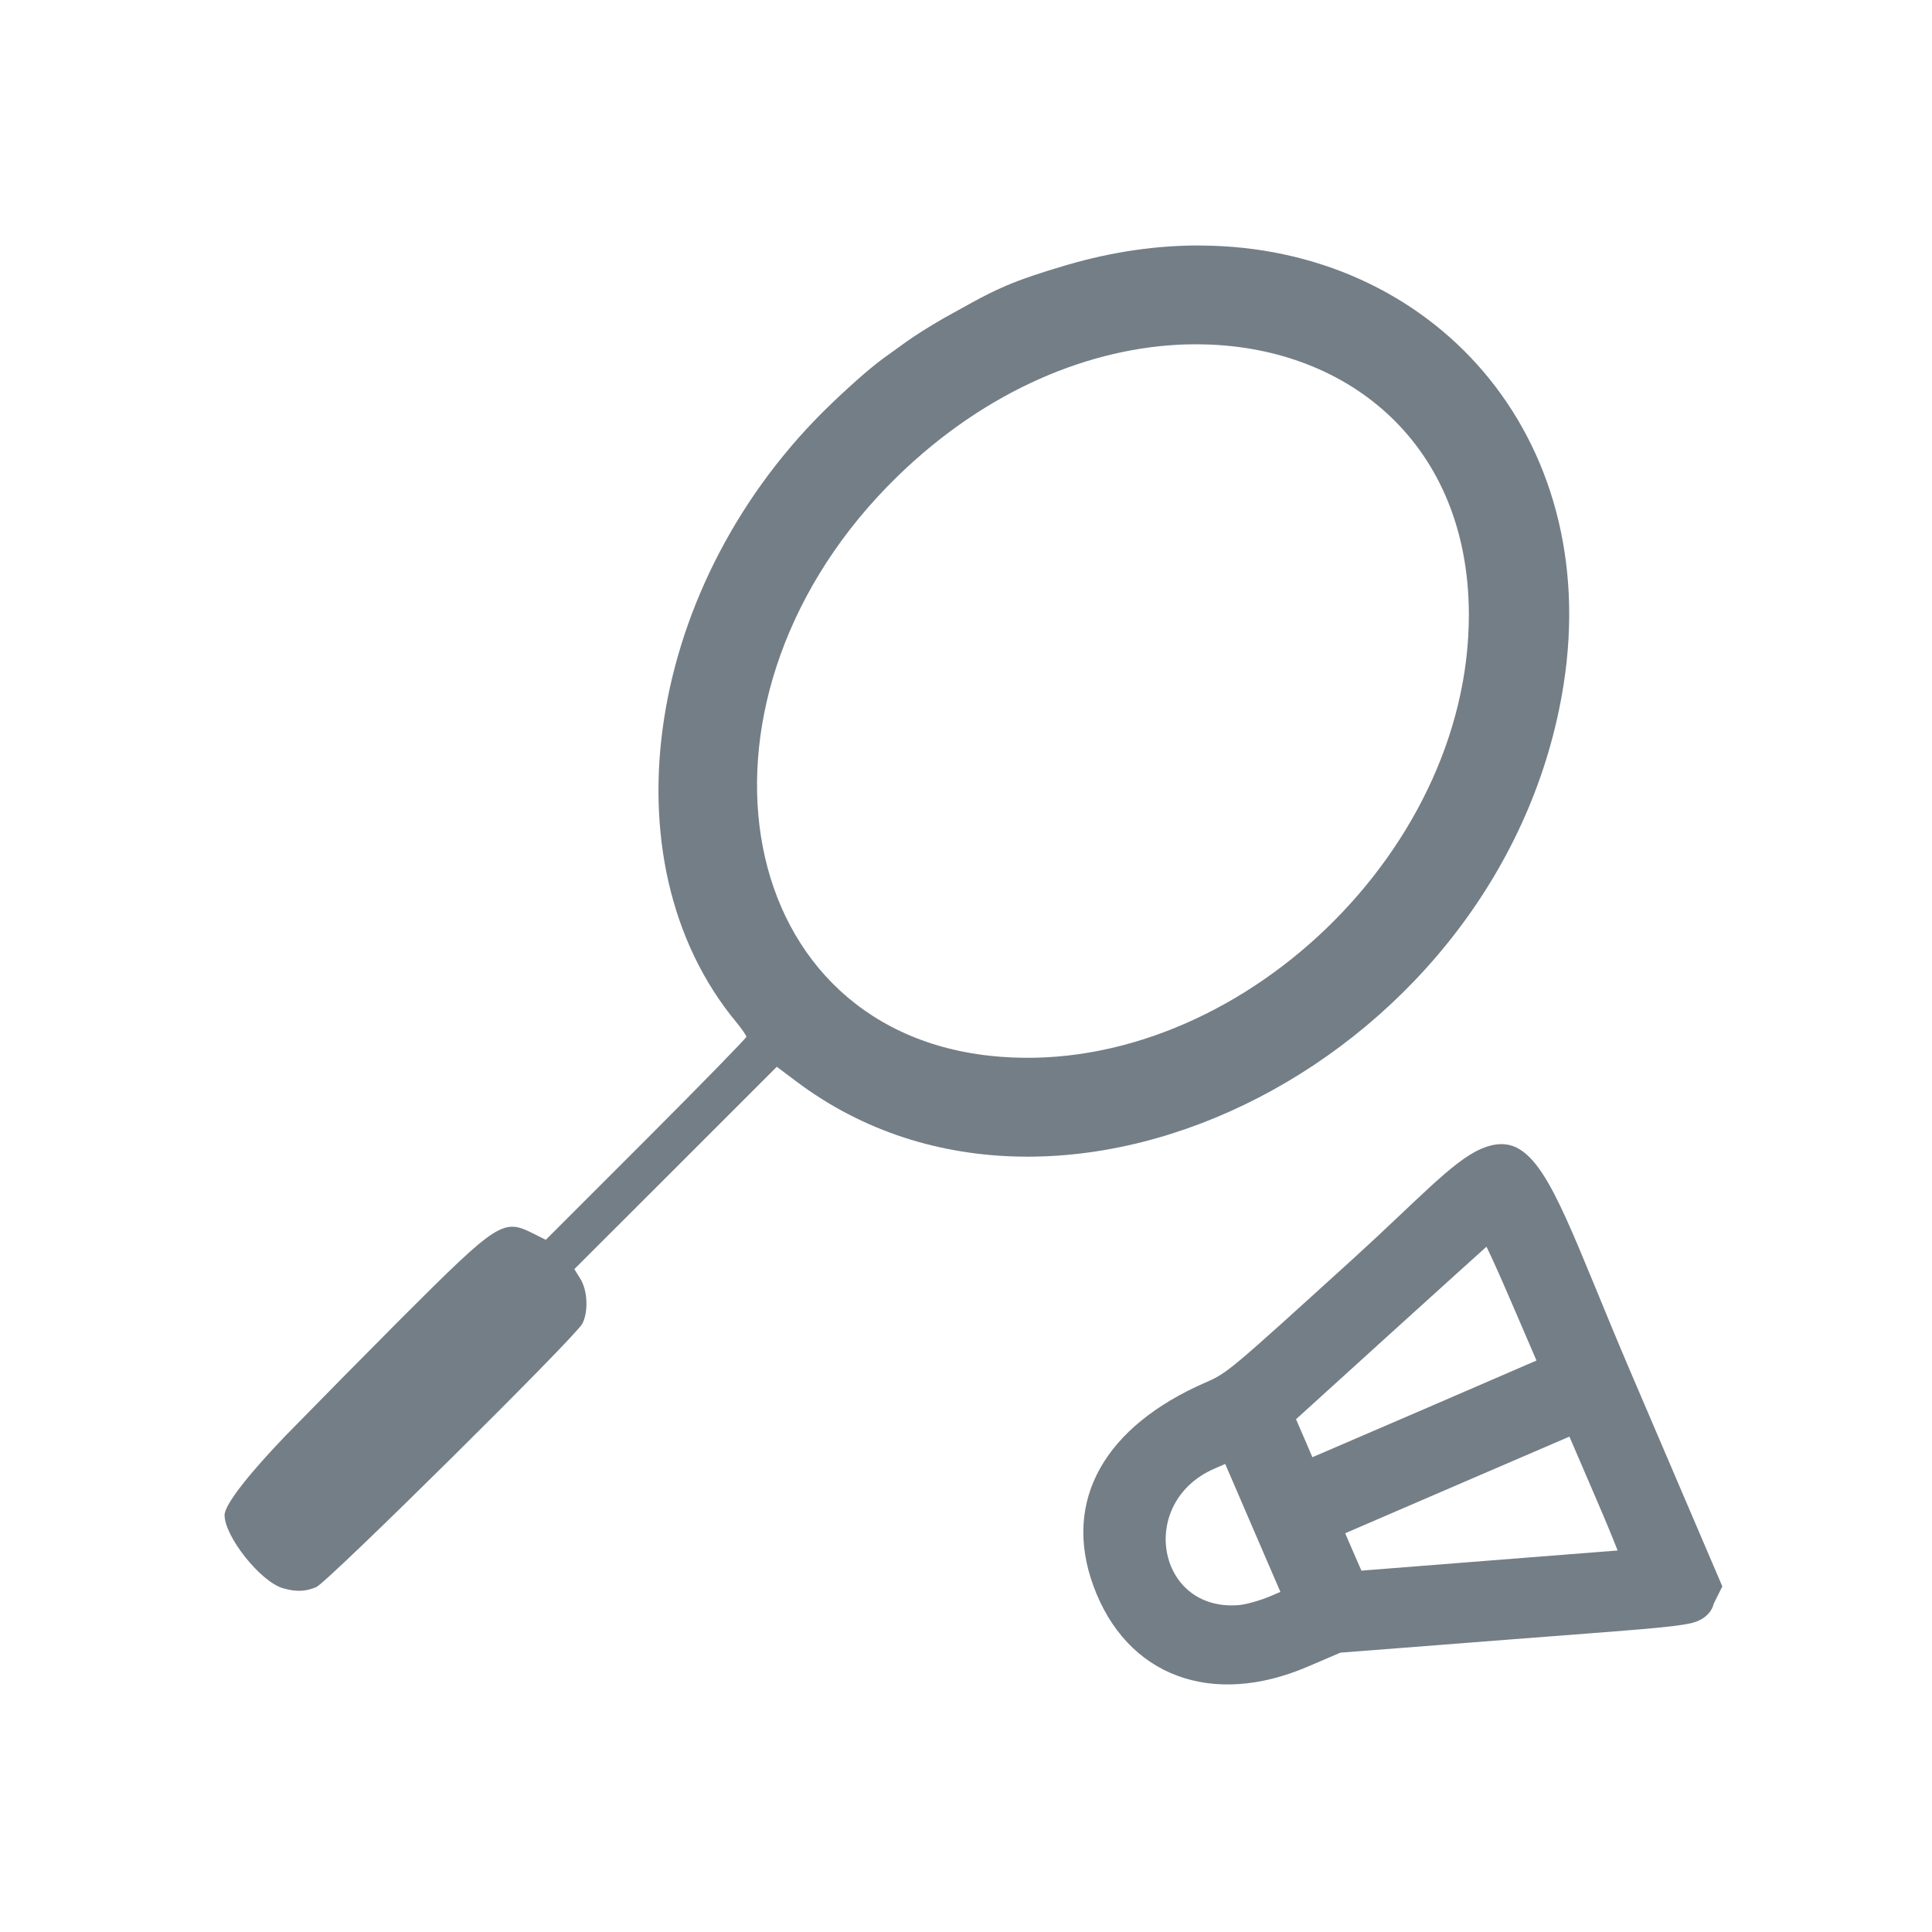
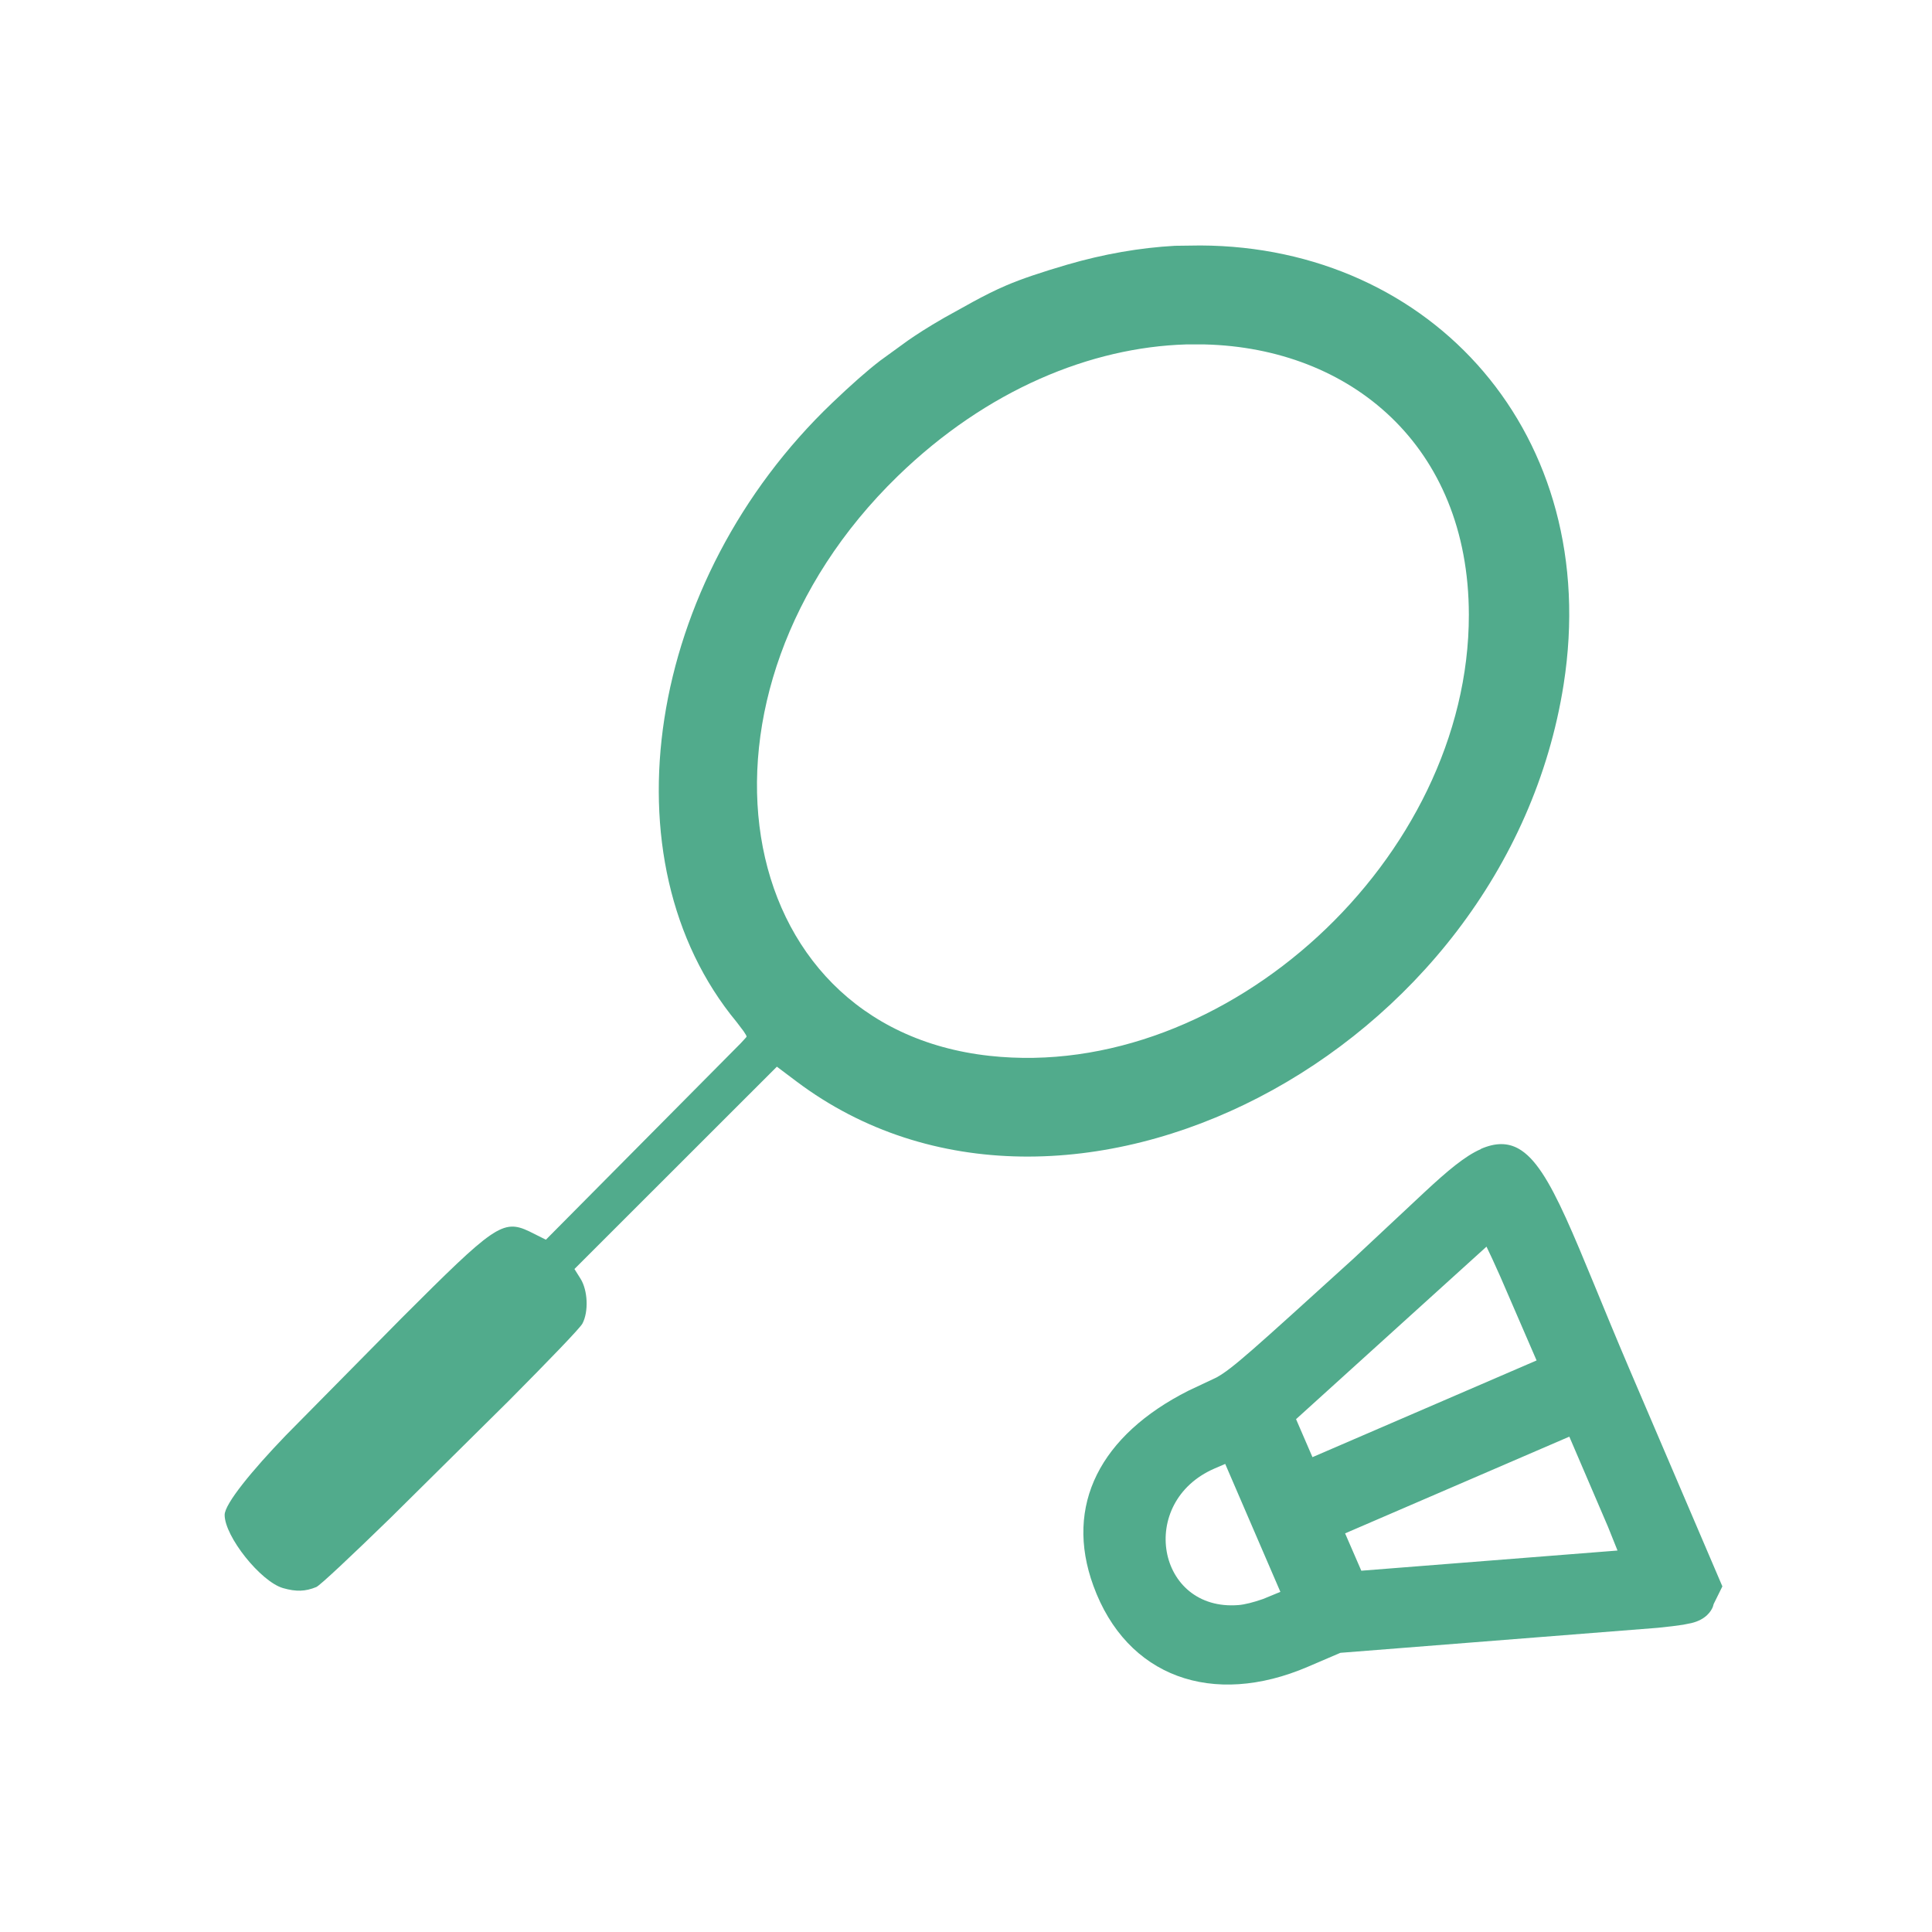
- <svg xmlns="http://www.w3.org/2000/svg" version="1.1" viewBox="0 0 24 24" width="18" height="18" xml:space="preserve">
-   <g transform="matrix(.84005 0 0 .84005 -30.981 -1.1458)" fill="#747E86">
-     <path d="m54.633 4.994c-0.634-0.003-1.298 0.09-1.978 0.289-0.377 0.11-0.672 0.21-0.895 0.305-0.357 0.153-0.66 0.339-0.92 0.479-0.508 0.293-0.668 0.436-0.807 0.531-0.22 0.151-0.5 0.393-0.852 0.729-2.754 2.631-3.392 6.765-1.412 9.154 0.082 0.099 0.148 0.196 0.148 0.215 0 0.018-0.666 0.701-1.482 1.518l-1.484 1.484-0.18-0.09c-0.45-0.228-0.517-0.186-1.949 1.244-0.571 0.574-1.129 1.139-1.717 1.74-0.496 0.516-0.904 1.012-0.904 1.176 0 0.319 0.533 0.987 0.863 1.082 0.193 0.056 0.331 0.051 0.492-0.016 0.164-0.068 3.828-3.695 3.934-3.894 0.093-0.175 0.08-0.491-0.027-0.664l-0.09-0.145 1.498-1.496 1.496-1.496 0.289 0.217c3.965 2.983 10.486-0.391 11.346-5.869 0.579-3.692-1.947-6.478-5.369-6.492zm-0.215 1.463c0.093-0.003 0.185-0.002 0.277 0 2.15 0.053 3.903 1.493 3.906 3.996 0.004 3.601-3.59 6.908-7.088 6.523-3.89-0.428-4.67-5.353-1.357-8.572 1.322-1.284 2.862-1.905 4.262-1.947z" stroke-width=".039" />
-     <path d="m59.336 18.35c-0.162-0.091-0.341-0.089-0.557 0.004-0.423 0.183-0.95 0.771-1.893 1.627-1.825 1.657-1.851 1.684-2.182 1.828-1.478 0.645-2.119 1.734-1.656 3.004 0.491 1.346 1.76 1.804 3.174 1.195l0.479-0.205 2.482-0.193c1.807-0.14 2.439-0.18 2.707-0.244 0.297-0.071 0.331-0.284 0.33-0.283l0.129-0.26-1.373-3.209c-0.809-1.896-1.155-2.992-1.641-3.264zm-0.475 1.449c0.076 0.155 0.182 0.389 0.359 0.799l0.381 0.885-1.658 0.717-1.656 0.713-0.107-0.25-0.135-0.312 1.418-1.287c0.751-0.682 1.26-1.139 1.398-1.264zm1.227 2.809 0.379 0.881c0.144 0.333 0.256 0.603 0.328 0.789 0.002 0.005 4e-3 0.009 0.006 0.014-0.234 0.018-0.861 0.068-1.859 0.146l-1.93 0.152-0.133-0.305-0.107-0.248 1.658-0.715zm-5.09 0.404 0.408 0.947 0.408 0.945-0.117 0.051c-0.176 0.076-0.385 0.135-0.502 0.145-1.208 0.096-1.502-1.521-0.355-2.019z" stroke-width=".048" />
-   </g>
+ <svg xmlns="http://www.w3.org/2000/svg" height="18" viewBox="0 0 18 18" width="18">
+   <path d="m13.797 10.704c.136-.059.249-.059.351-.002.306.171.524.862 1.034 2.056l.865 2.022-.081.164-.008.027c-.017.042-.066.119-.2.151l-.075.015c-.059.009-.135.019-.239.029l-2.956.233-.301.129c-.891.383-1.691.095-2-.753-.275-.753.067-1.405.885-1.818l.261-.123c.149-.082.331-.249 1.272-1.103l.666-.623c.216-.201.381-.34.526-.402zm-2.382 2.935-.1.043c-.723.314-.537 1.333.224 1.272.055-.004.143-.026.23-.057l.16-.066zm-.23-11.352c2.156.009 3.748 1.764 3.383 4.09-.542 3.451-4.65 5.577-7.148 3.698l-.182-.137-1.886 1.885.057.091c.068.109.076.308.017.418-.023.043-.311.341-.683.716l-1.105 1.094c-.368.358-.656.629-.691.644-.102.042-.188.045-.31.01-.208-.06-.544-.481-.544-.682 0-.103.257-.416.57-.741l1.082-1.096c.855-.854.938-.922 1.185-.805l.156.078 1.815-1.83c.035-.038.055-.059.055-.062 0-.006-.01-.024-.027-.049l-.066-.087c-1.247-1.506-.845-4.11.89-5.768.177-.169.326-.301.449-.395l.255-.185c.076-.053.181-.122.341-.214l.267-.148c.096-.052.2-.106.313-.154.14-.06.326-.122.564-.192.343-.1.68-.158 1.005-.176zm3.796 11.937-.36-.839-2.089.901.151.348 2.387-.188zm-1.132-2.609-1.774 1.607.153.354 2.088-.901-.338-.781c-.056-.127-.097-.214-.129-.28zm-2.625-8.406h-.175c-.882.027-1.852.418-2.685 1.227-2.087 2.028-1.596 5.131.855 5.401 2.204.242 4.468-1.841 4.466-4.11-.002-1.577-1.106-2.485-2.461-2.518z" fill="#51ab8c" />
</svg>
